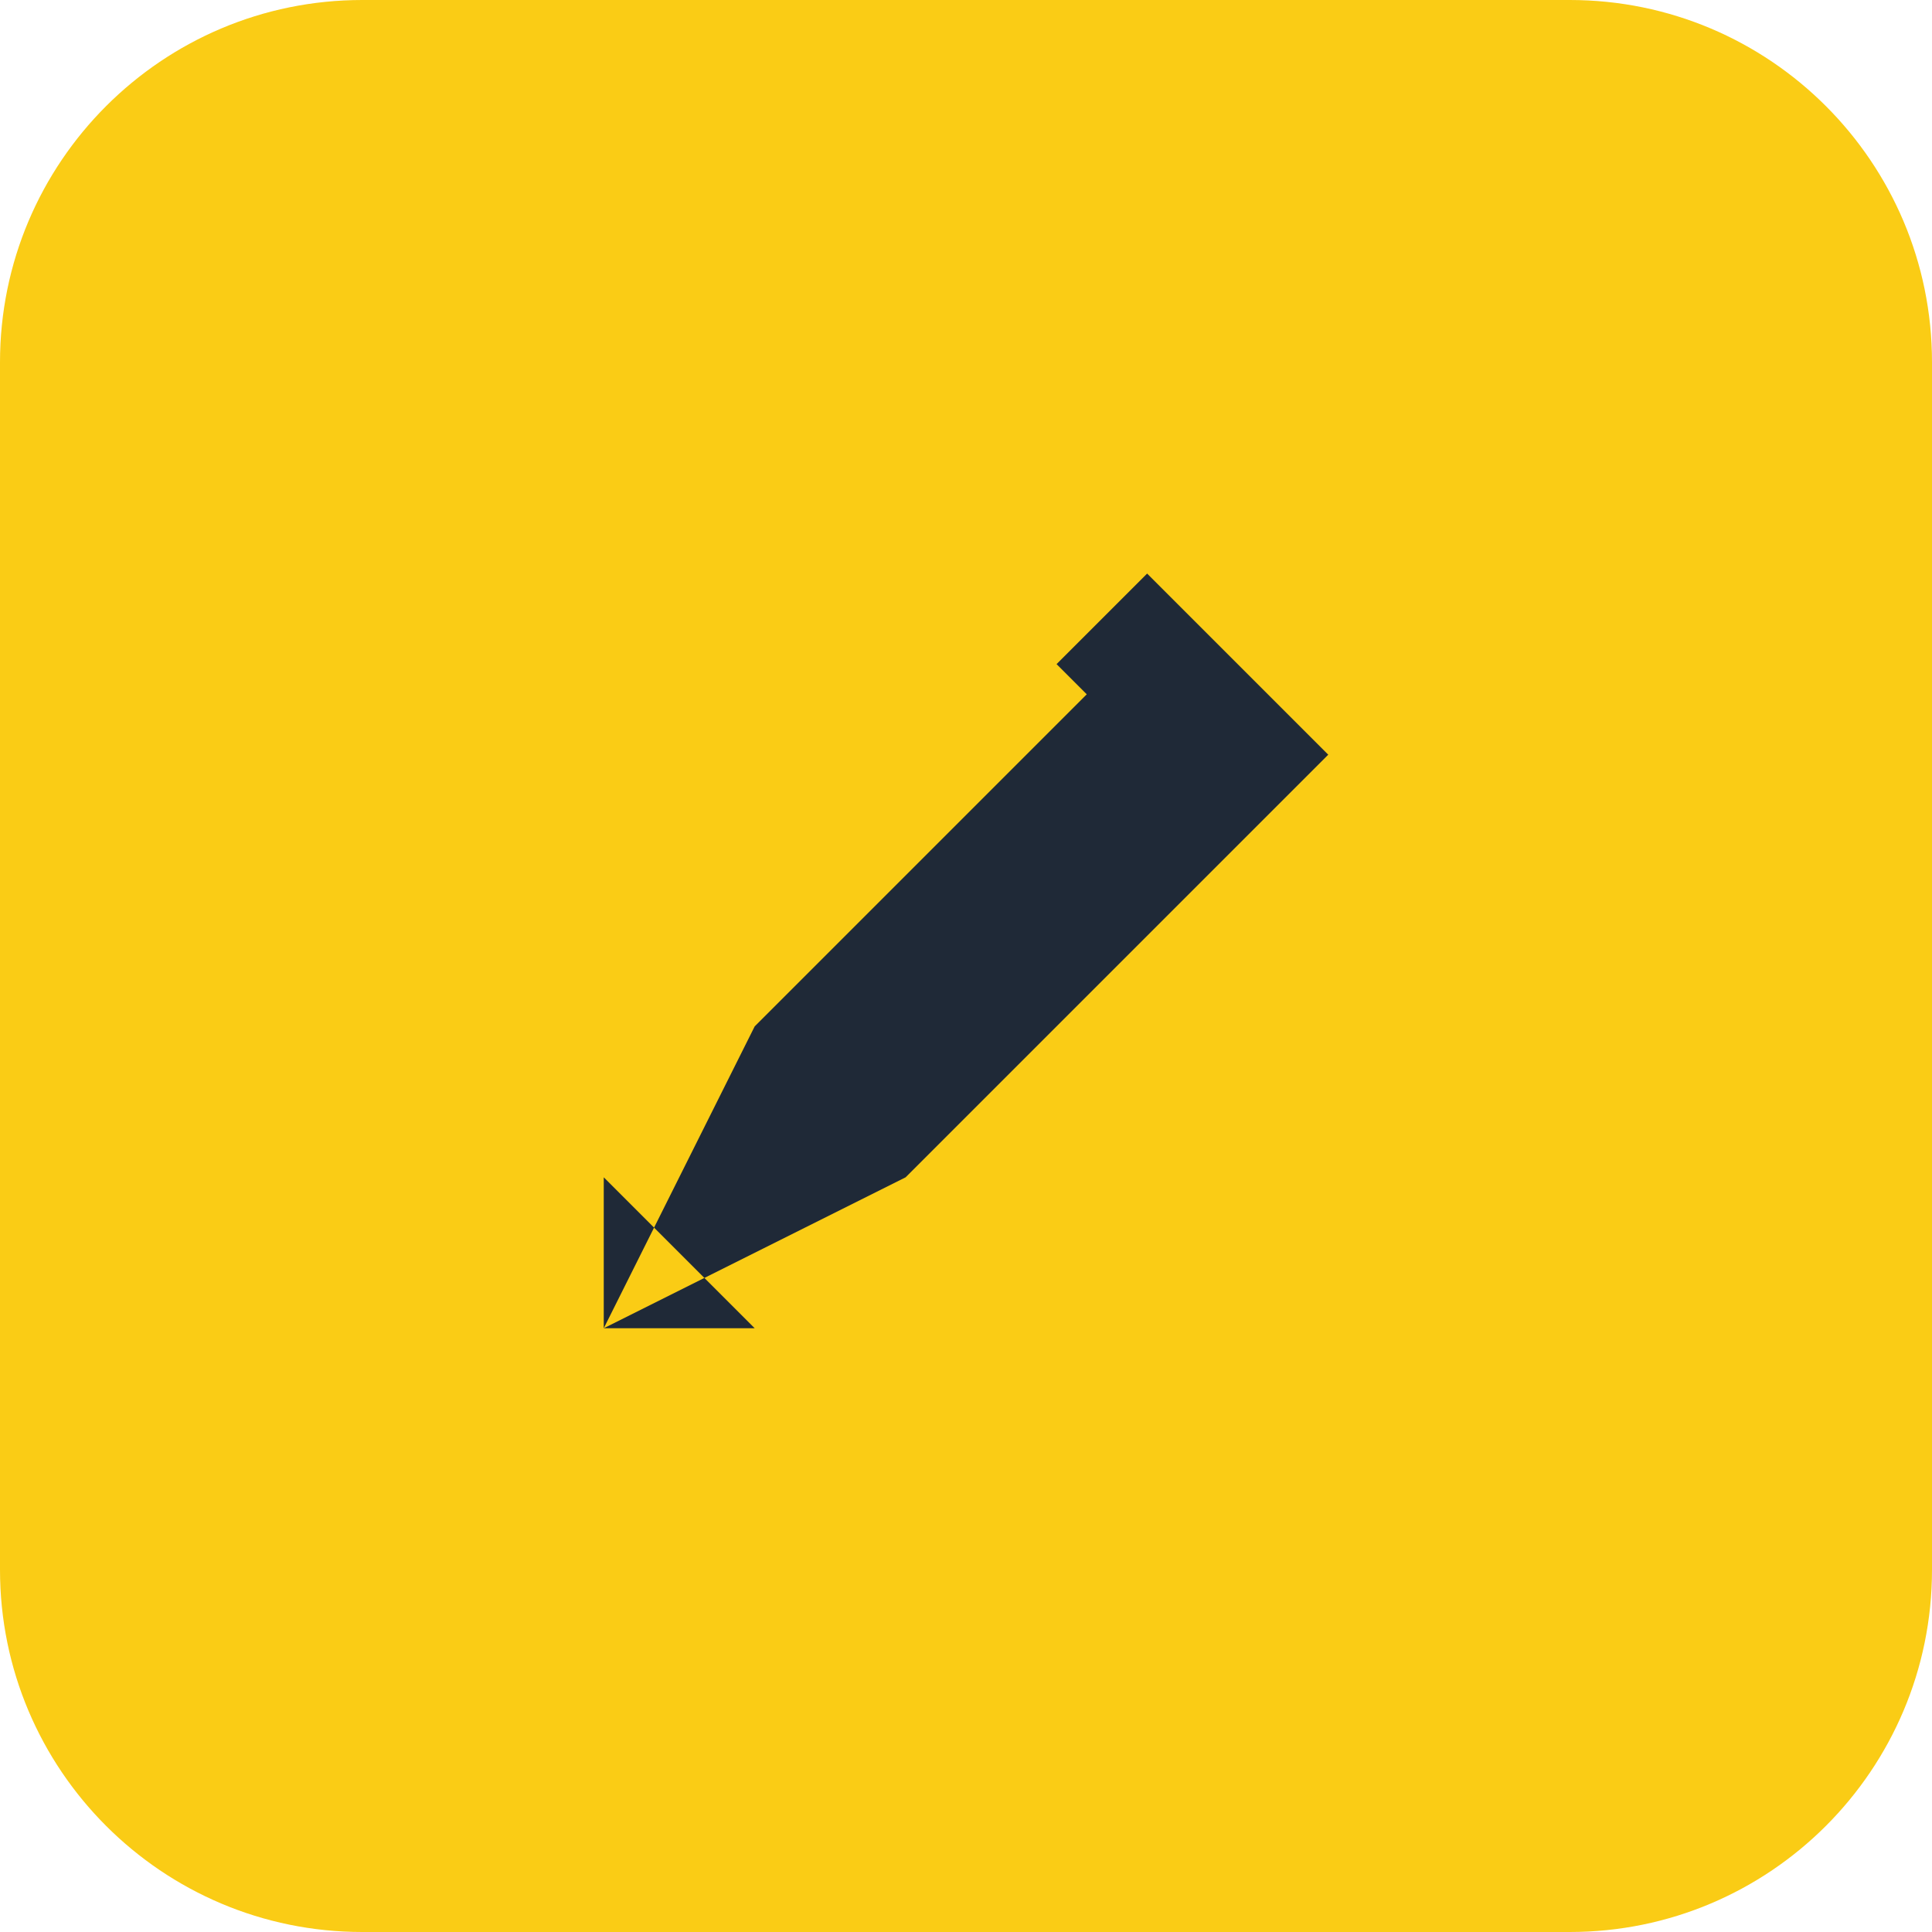
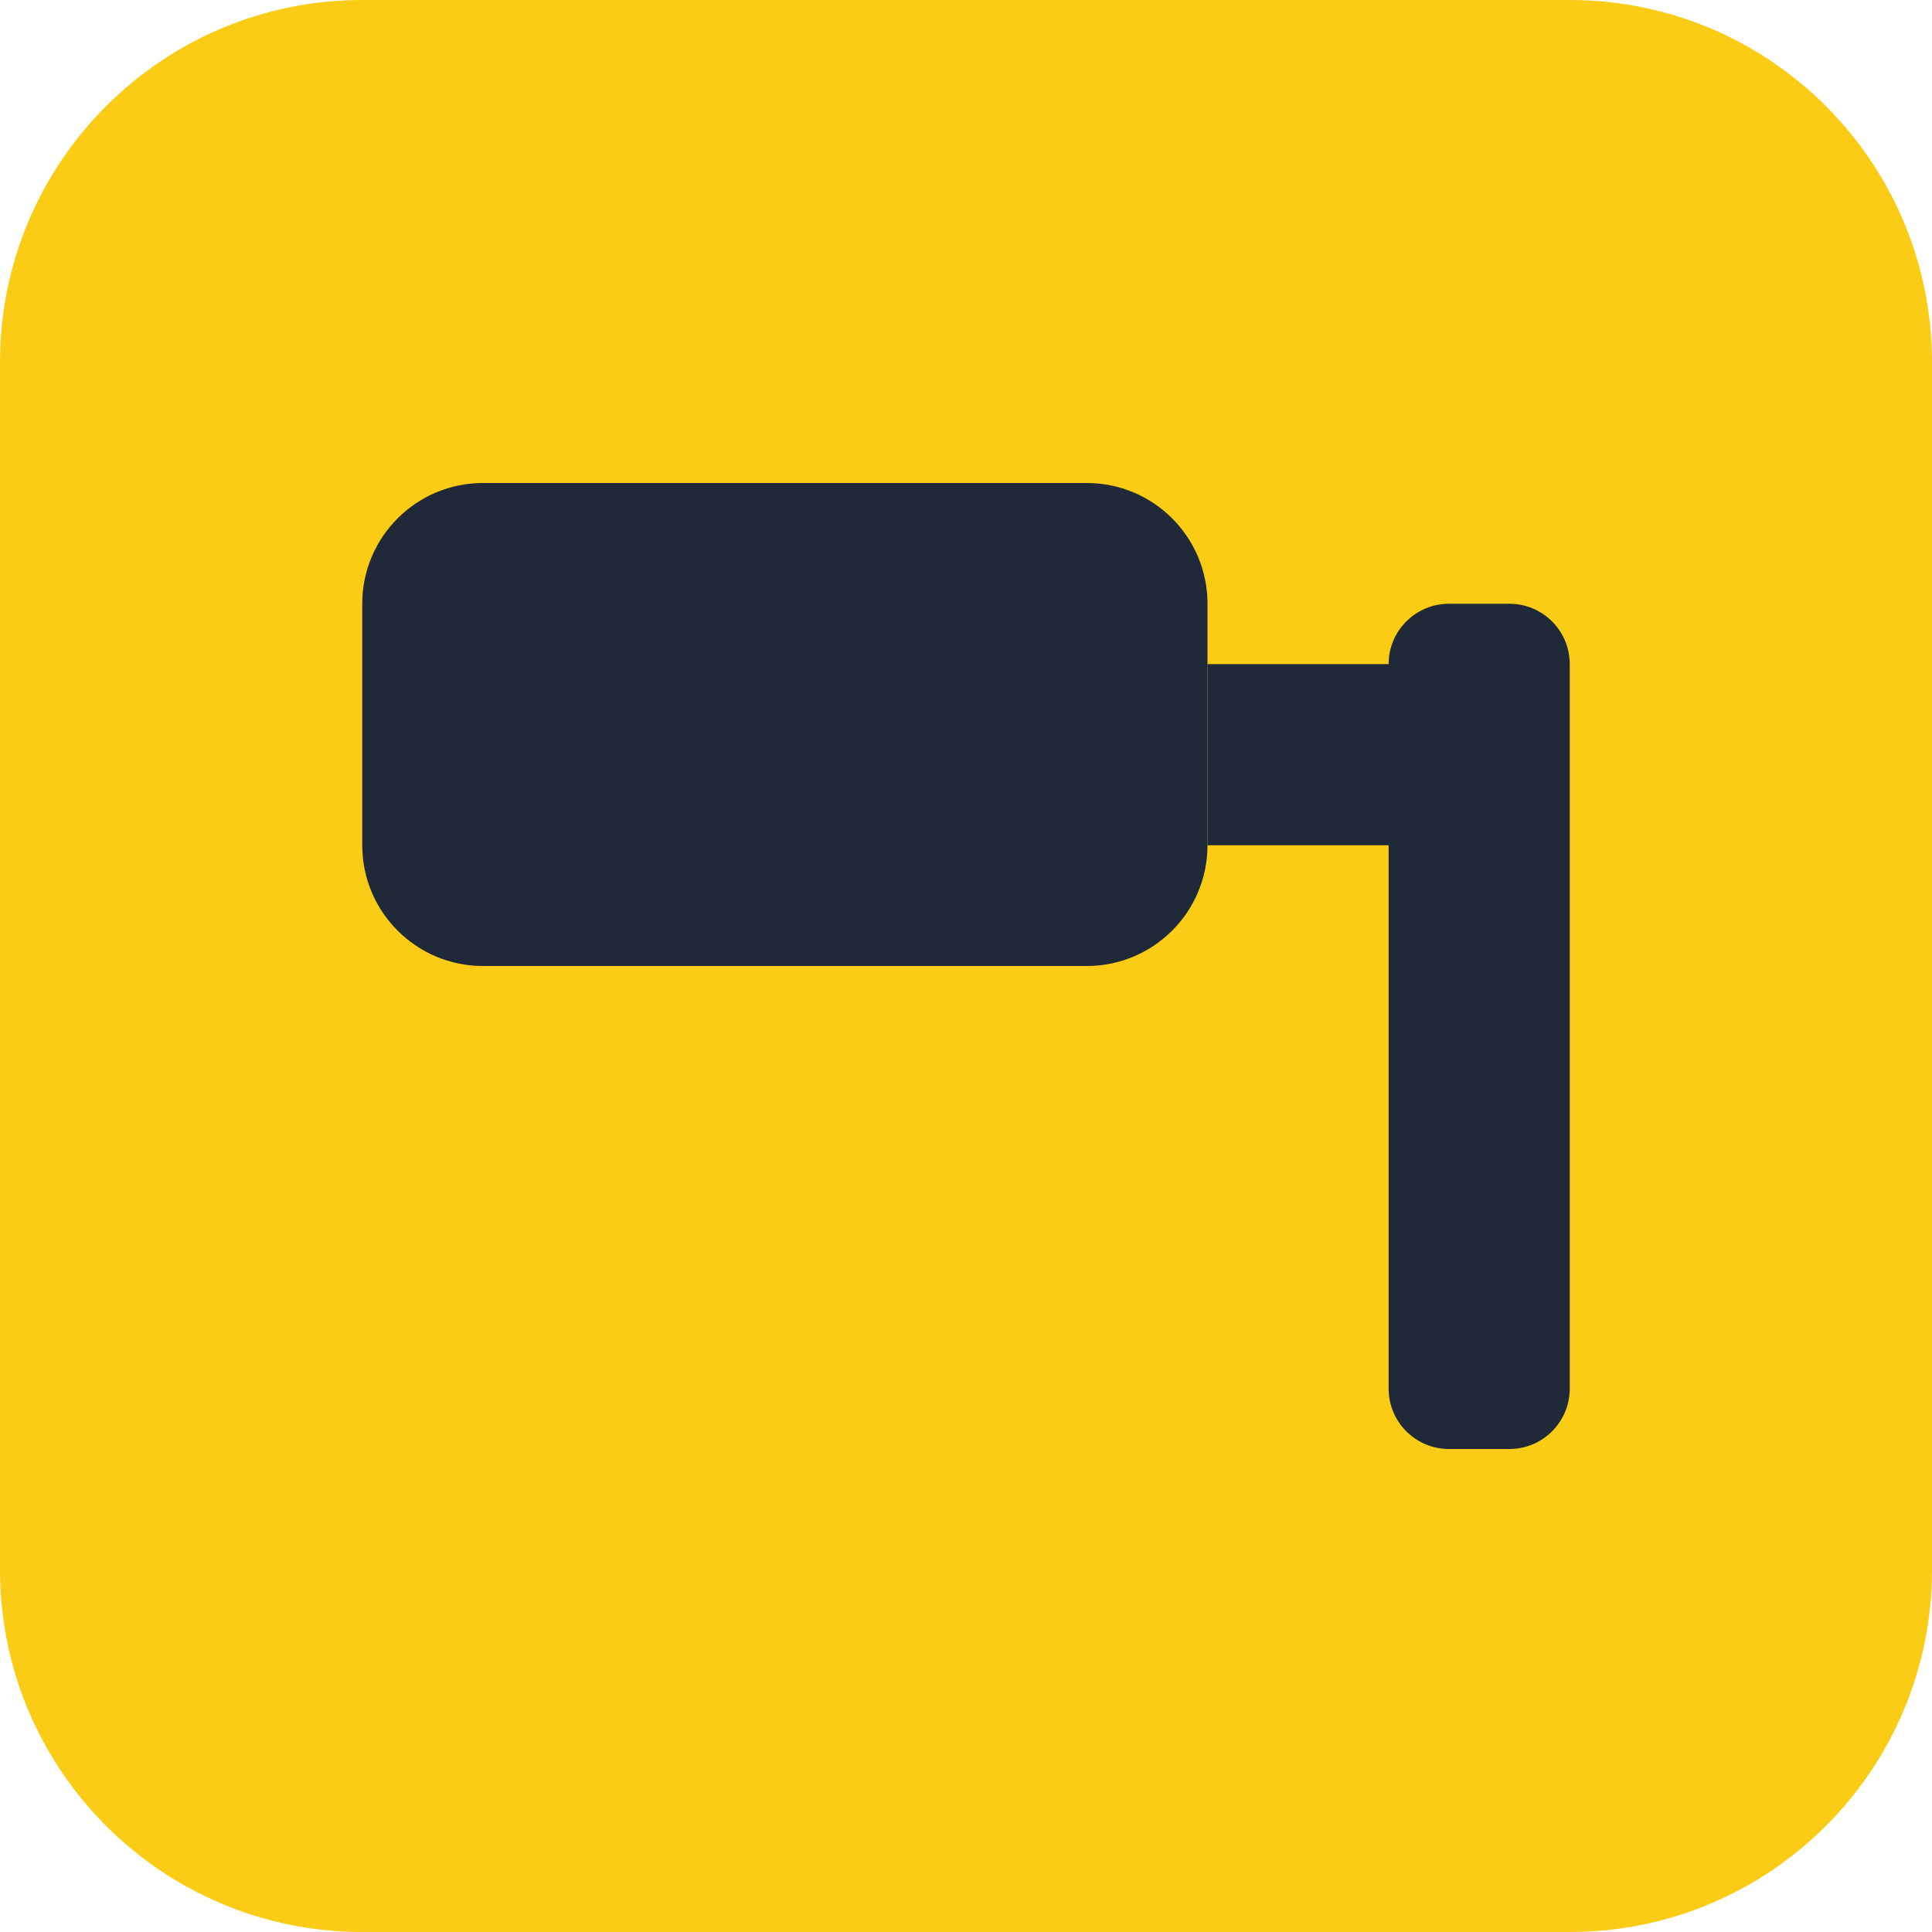
<svg xmlns="http://www.w3.org/2000/svg" viewBox="0 0 32 32">
  <rect width="32" height="32" rx="6" fill="#facc15" />
-   <path d="M22 12.5l-3-3-1.5 1.5 3 3L22 12.5zM12.5 17l-2.5 5 5-2.5 7-7-2.5-2.5-7 7zM10 22v-2.5l2.5 2.5H10z" fill="#1f2937" />
+   <g fill="#1f2937">
+     <rect x="6" y="8" width="14" height="8" rx="2" />
+     <rect x="20" y="11" width="4" height="3" />
+     <rect x="23" y="10" width="3" height="14" rx="1" />
+   </g>
</svg>
